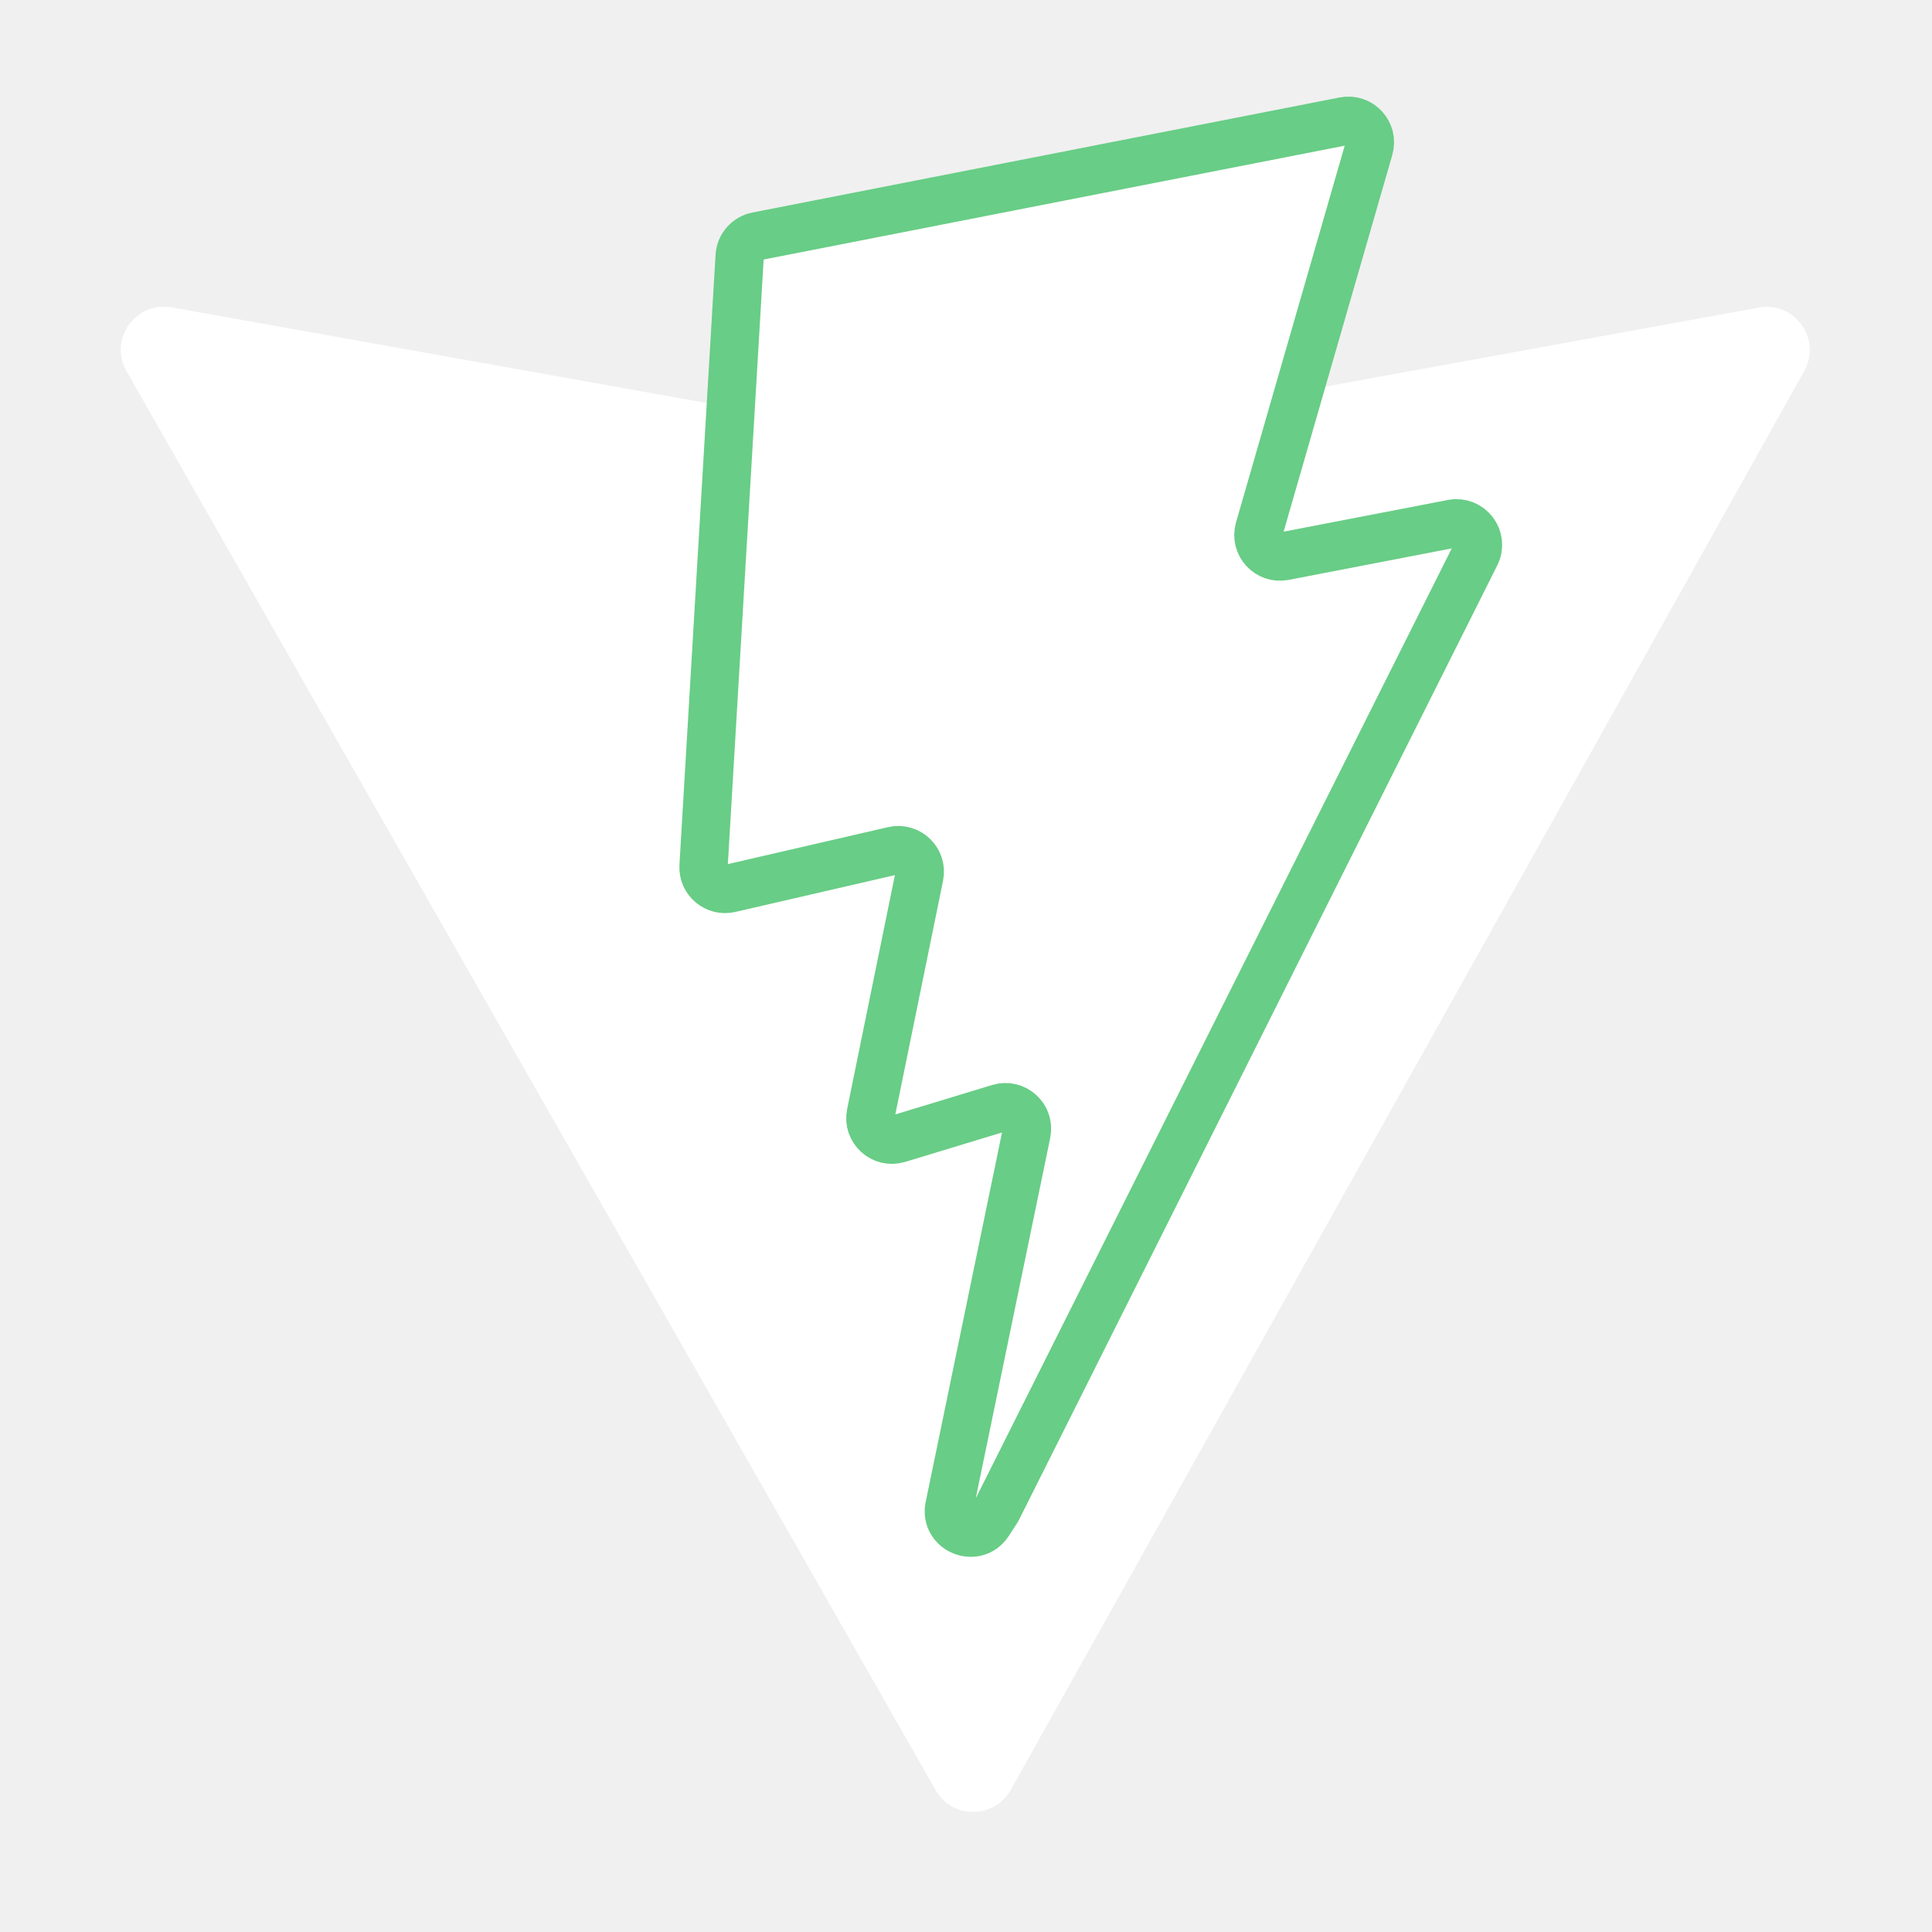
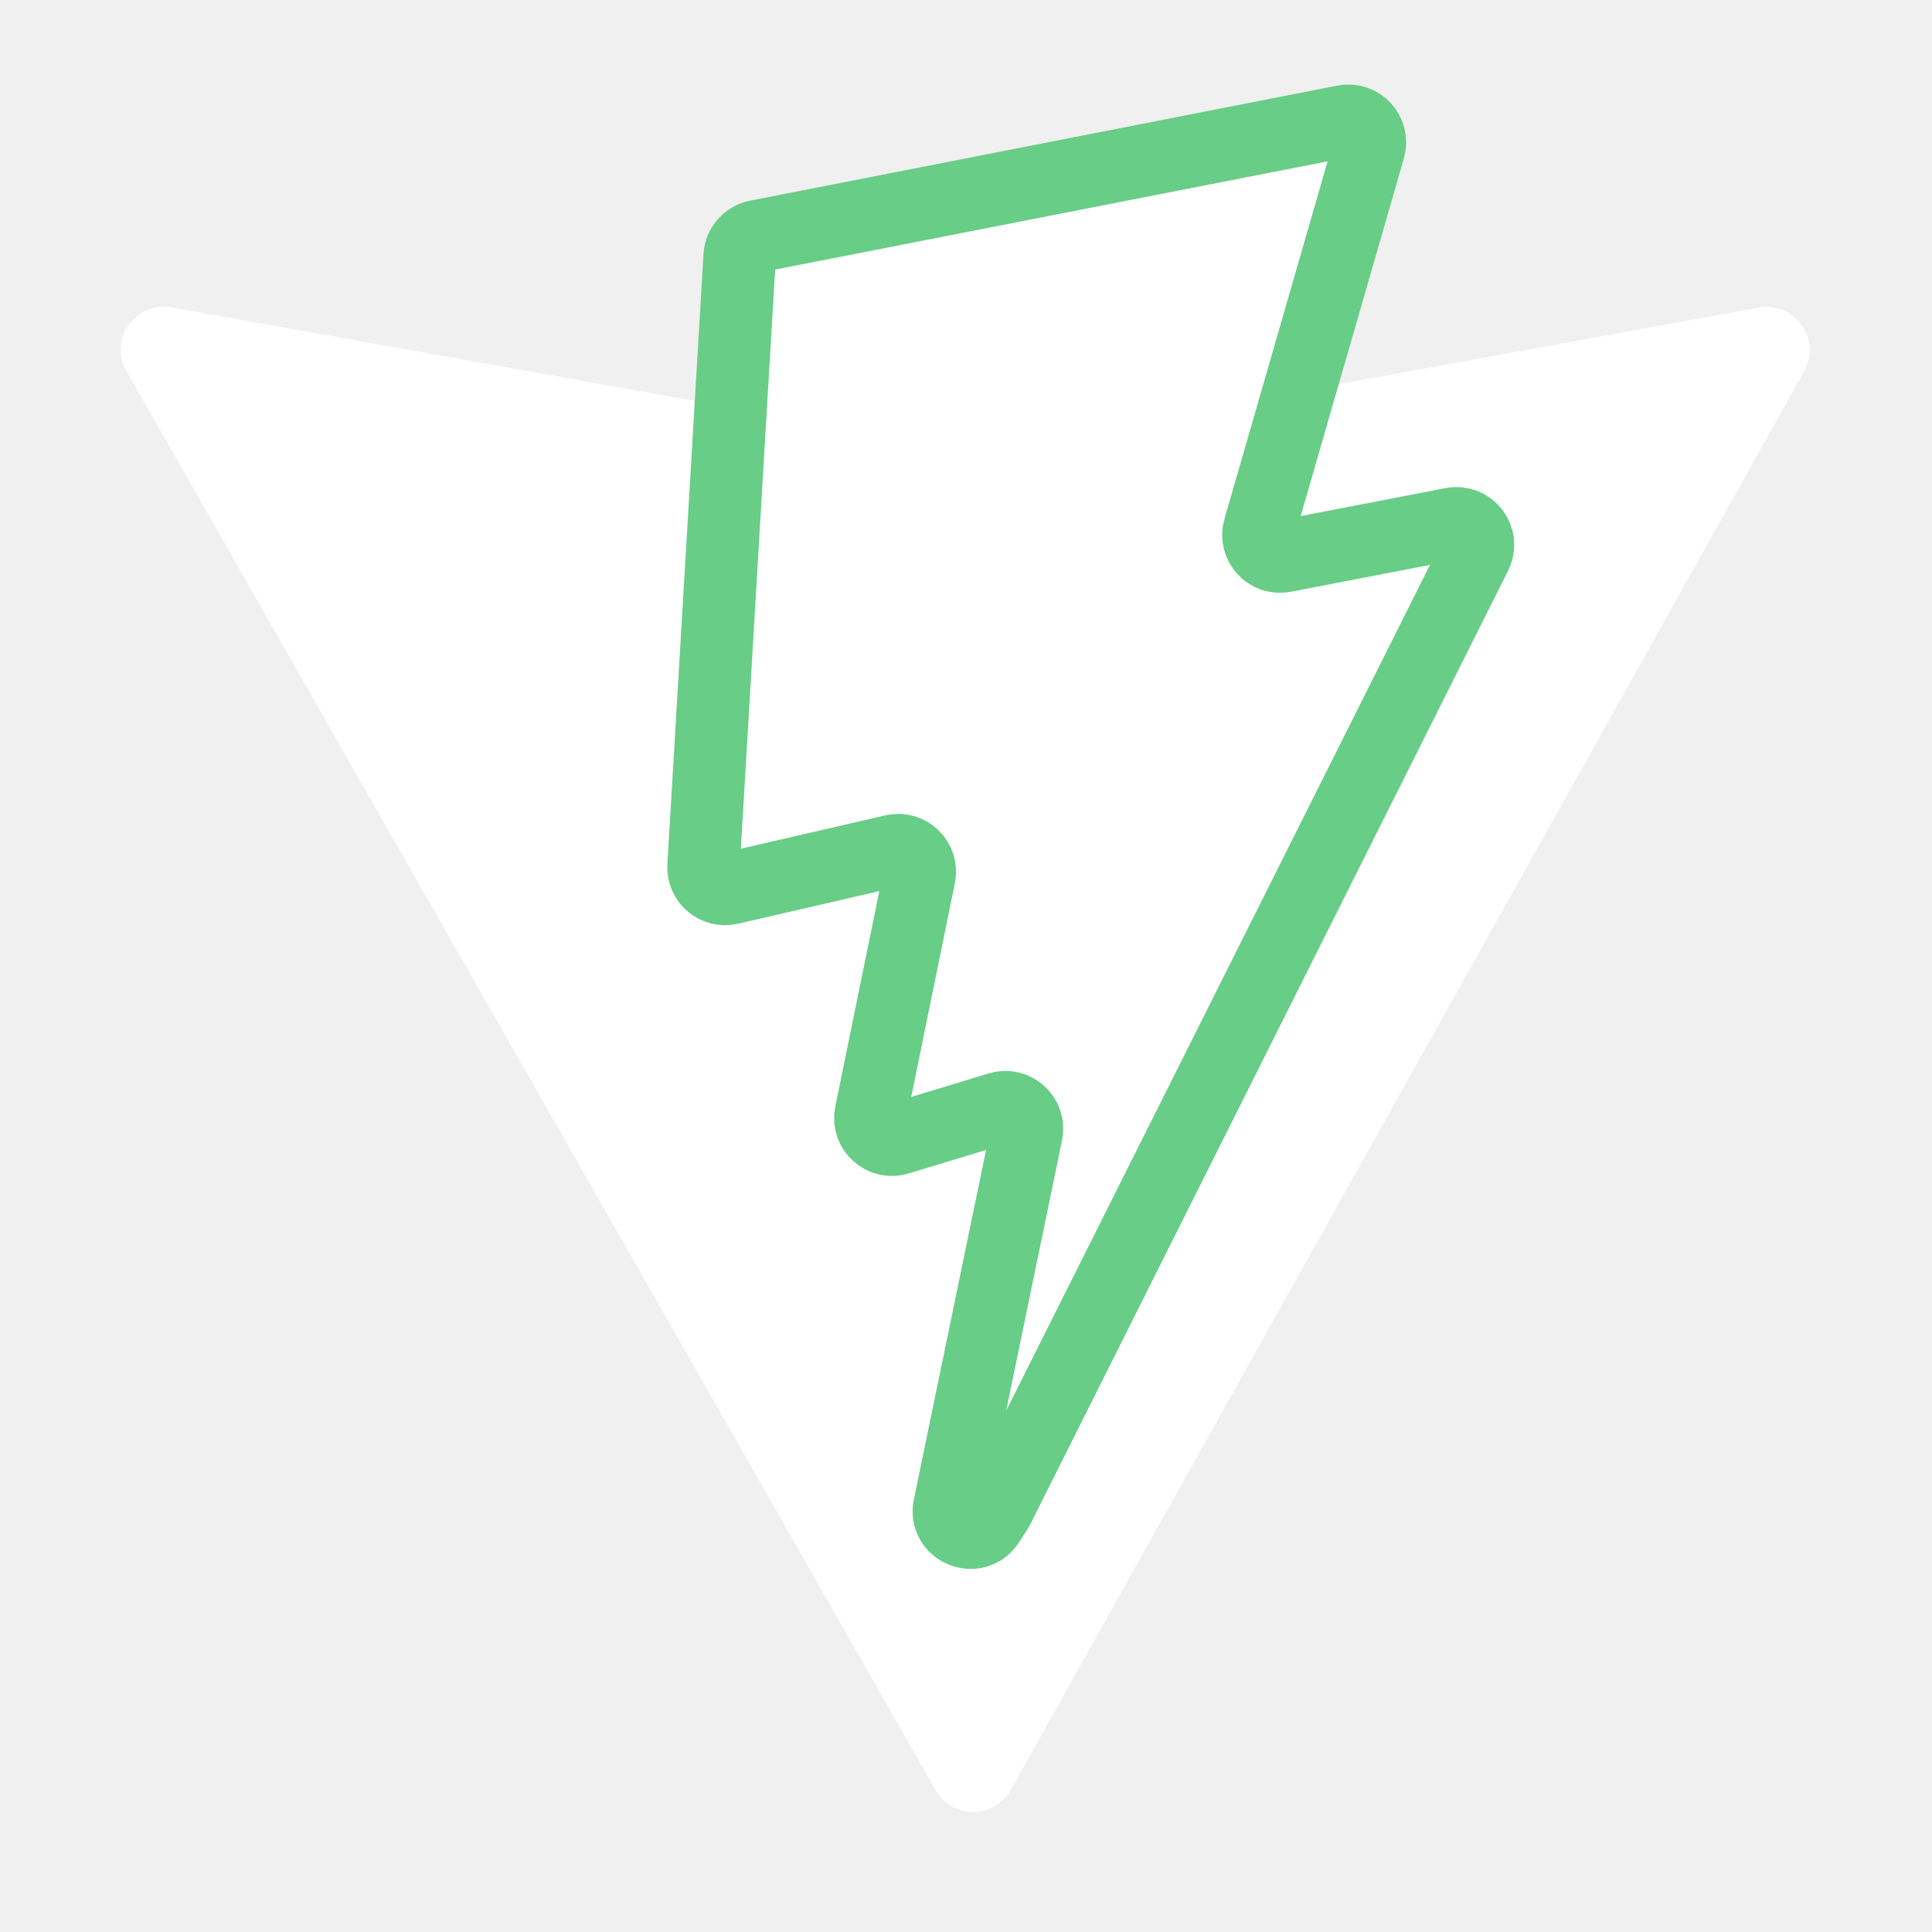
<svg xmlns="http://www.w3.org/2000/svg" width="100%" height="100%" viewBox="0 0 800 800" version="1.1" xml:space="preserve" style="fill-rule:evenodd;clip-rule:evenodd;stroke-linejoin:round;stroke-miterlimit:2;">
  <path d="M747.09,153.65L418.545,741.143C411.76,753.27 394.335,753.343 387.448,741.273L52.39,153.705C44.89,140.55 56.135,124.618 71.04,127.28L399.94,186.07C402.038,186.445 404.186,186.442 406.282,186.06L728.303,127.365C743.158,124.658 754.46,140.468 747.09,153.647L747.09,153.65Z" style="fill:white;fill-rule:nonzero;" />
-   <path d="M556.61,50.173L313.477,97.812C309.494,98.592 306.519,101.995 306.28,106.047L291.325,358.643C290.975,364.592 296.437,369.21 302.242,367.87L369.935,352.25C376.27,350.787 381.992,356.367 380.69,362.735L360.58,461.217C359.225,467.842 365.447,473.513 371.92,471.547L413.73,458.842C420.212,456.875 426.44,462.56 425.07,469.193L393.11,623.885C391.11,633.56 403.98,638.835 409.347,630.54L412.932,625L611.05,229.62C614.367,223 608.65,215.452 601.375,216.855L531.7,230.302C525.15,231.565 519.58,225.467 521.428,219.06L566.905,61.41C568.755,54.99 563.165,48.887 556.61,50.172Z" style="fill:white;fill-rule:nonzero;stroke:#68cd86;stroke-width:20px;" />
+   <path d="M556.61,50.173L313.477,97.812C309.494,98.592 306.519,101.995 306.28,106.047L291.325,358.643C290.975,364.592 296.437,369.21 302.242,367.87L369.935,352.25C376.27,350.787 381.992,356.367 380.69,362.735L360.58,461.217C359.225,467.842 365.447,473.513 371.92,471.547L413.73,458.842C420.212,456.875 426.44,462.56 425.07,469.193L393.11,623.885C391.11,633.56 403.98,638.835 409.347,630.54L412.932,625L611.05,229.62C614.367,223 608.65,215.452 601.375,216.855L531.7,230.302C525.15,231.565 519.58,225.467 521.428,219.06L566.905,61.41C568.755,54.99 563.165,48.887 556.61,50.172Z" style="fill:white;fill-rule:nonzero;stroke:#68cd86;stroke-width:30px;" />
</svg>
